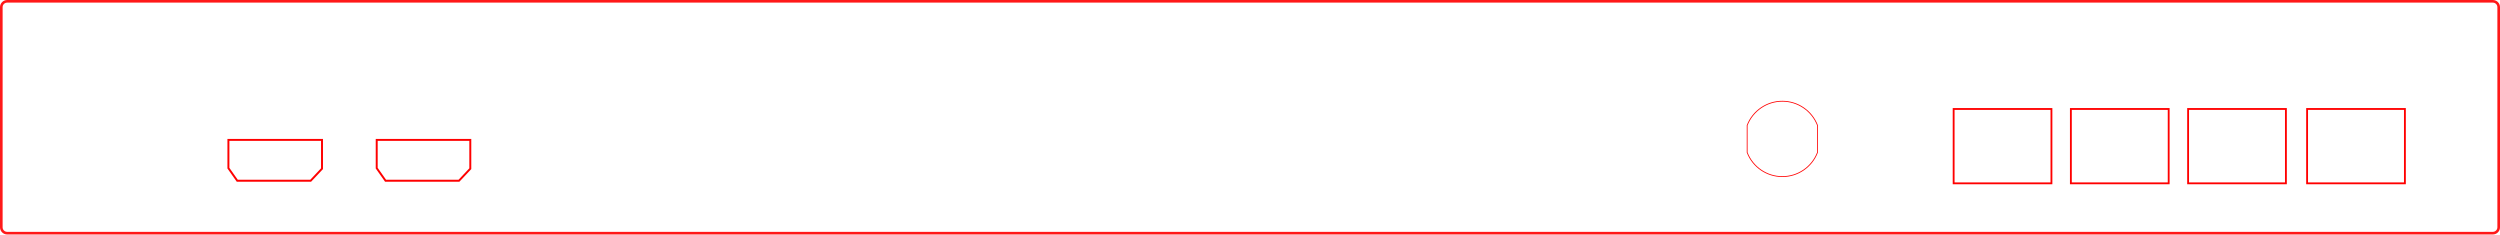
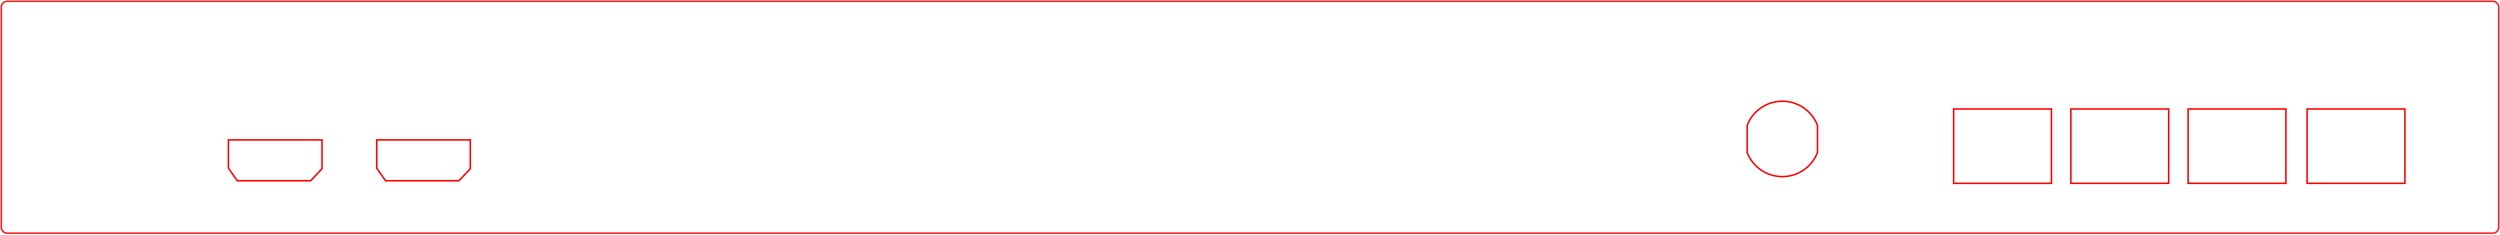
<svg xmlns="http://www.w3.org/2000/svg" width="426.5mm" height="40mm" viewBox="0 0 426.5 40" version="1.1" id="svg2045" xml:space="preserve">
  <defs id="defs2042" />
  <g id="layer1" transform="translate(-0.2499935)">
-     <rect style="opacity:0.9;fill:none;stroke:#ff0000;stroke-width:0.447;stop-color:#000000" id="outline" width="426.053" height="39.553" x="0.474" y="0.224" rx="0.999" />
-     <rect style="fill:none;stroke:#ff0000;stroke-width:0.315;stroke-dasharray:none;stop-color:#000000" id="rect2988-5" width="16.685" height="12.685" x="333.541" y="18.592" />
-     <rect style="fill:none;stroke:#ff0000;stroke-width:0.315;stroke-dasharray:none;stop-color:#000000" id="rect2988-5-3" width="16.685" height="12.685" x="353.541" y="18.591" />
-     <rect style="fill:none;stroke:#ff0000;stroke-width:0.315;stroke-dasharray:none;stop-color:#000000" id="rect2988-5-3-1" width="16.685" height="12.685" x="373.541" y="18.591" />
-     <rect style="fill:none;stroke:#ff0000;stroke-width:0.315;stroke-dasharray:none;stop-color:#000000" id="rect2988-5-3-2" width="16.685" height="12.685" x="393.841" y="18.591" />
-     <path id="rect3358-0-9-8" style="fill:none;stroke:#ff0000;stroke-width:0.334;stop-color:#000000" d="m 64.517,23.867 h 15.966 v 4.912 c -1.933,2.054 0,0 -1.933,2.054 H 66.027 l -1.51,-2.144 z" />
-     <path id="rect3358-0-9-3-7" style="fill:none;stroke:#ff0000;stroke-width:0.334;stop-color:#000000" d="M 39.217,23.867 H 55.184 v 4.912 c -1.933,2.054 0,0 -1.933,2.054 H 40.727 l -1.51,-2.144 z" />
-     <path id="path11218" style="fill:none;stroke:#ff0000;stroke-width:0.139;stop-color:#000000" d="m 304.315,17.269 a 6.431,6.431 0 0 0 -6,4.121 v 4.619 a 6.431,6.431 0 0 0 6,4.121 6.431,6.431 0 0 0 6,-4.121 v -4.623 a 6.431,6.431 0 0 0 -6,-4.117 z" />
-     <rect style="fill:#ff0000;stroke:#ff0000;stroke-width:0.3;stop-color:#000000" id="rect11299" height="7.064" x="317.309" y="18.592" />
+     <rect style="opacity:0.9;fill:none;stroke:#ff0000;stroke-width:0.265;stop-color:#000000;stroke-dasharray:none" id="outline" width="426.053" height="39.553" x="0.474" y="0.224" rx="0.999" />
+     <rect style="fill:none;stroke:#ff0000;stroke-width:0.265;stroke-dasharray:none;stop-color:#000000" id="rect2988-5" width="16.685" height="12.685" x="333.541" y="18.592" />
+     <rect style="fill:none;stroke:#ff0000;stroke-width:0.265;stroke-dasharray:none;stop-color:#000000" id="rect2988-5-3" width="16.685" height="12.685" x="353.541" y="18.591" />
+     <rect style="fill:none;stroke:#ff0000;stroke-width:0.265;stroke-dasharray:none;stop-color:#000000" id="rect2988-5-3-1" width="16.685" height="12.685" x="373.541" y="18.591" />
+     <rect style="fill:none;stroke:#ff0000;stroke-width:0.265;stroke-dasharray:none;stop-color:#000000" id="rect2988-5-3-2" width="16.685" height="12.685" x="393.841" y="18.591" />
+     <path id="rect3358-0-9-8" style="fill:none;stroke:#ff0000;stroke-width:0.265;stop-color:#000000;stroke-dasharray:none" d="m 64.517,23.867 h 15.966 v 4.912 c -1.933,2.054 0,0 -1.933,2.054 H 66.027 l -1.51,-2.144 z" />
+     <path id="rect3358-0-9-3-7" style="fill:none;stroke:#ff0000;stroke-width:0.265;stop-color:#000000;stroke-dasharray:none" d="M 39.217,23.867 H 55.184 v 4.912 c -1.933,2.054 0,0 -1.933,2.054 H 40.727 l -1.51,-2.144 z" />
+     <path id="path11218" style="fill:none;stroke:#ff0000;stroke-width:0.265;stop-color:#000000;stroke-dasharray:none" d="m 304.315,17.269 a 6.431,6.431 0 0 0 -6,4.121 v 4.619 a 6.431,6.431 0 0 0 6,4.121 6.431,6.431 0 0 0 6,-4.121 v -4.623 a 6.431,6.431 0 0 0 -6,-4.117 z" />
+     <rect style="fill:#ff0000;stroke:#ff0000;stroke-width:0.265;stop-color:#000000;stroke-dasharray:none" id="rect11299" height="7.064" x="317.309" y="18.592" />
  </g>
</svg>
